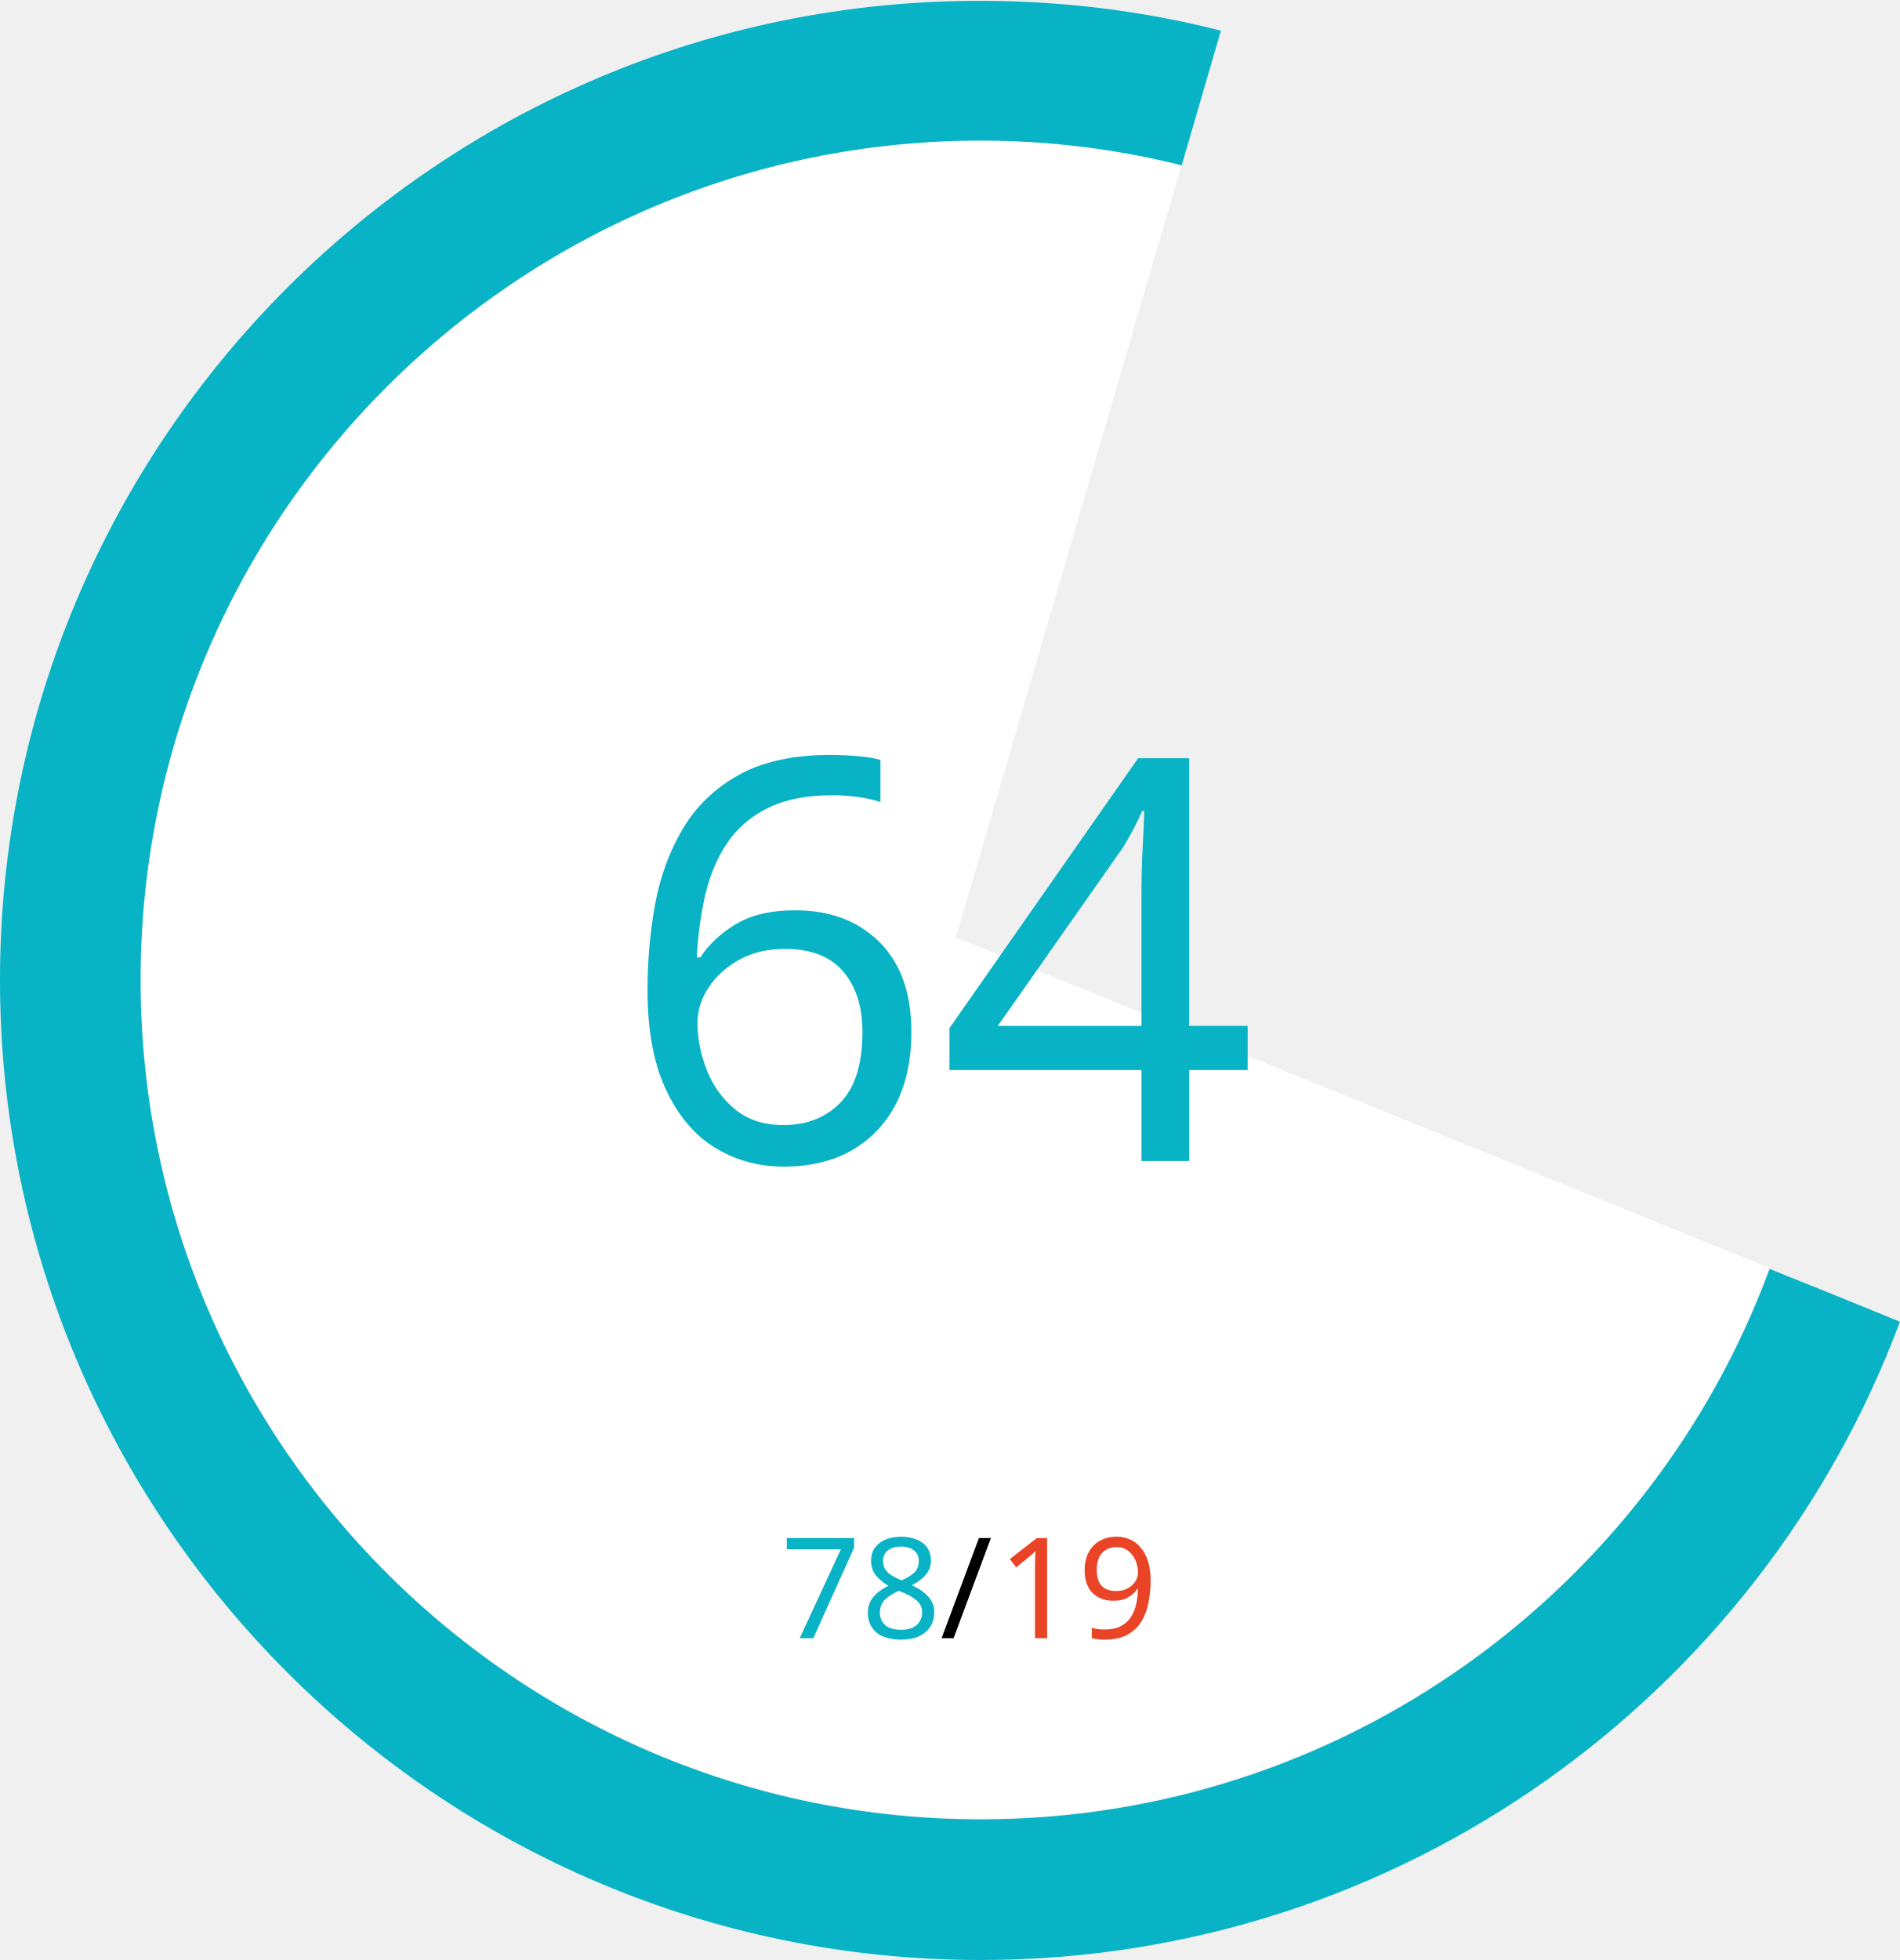
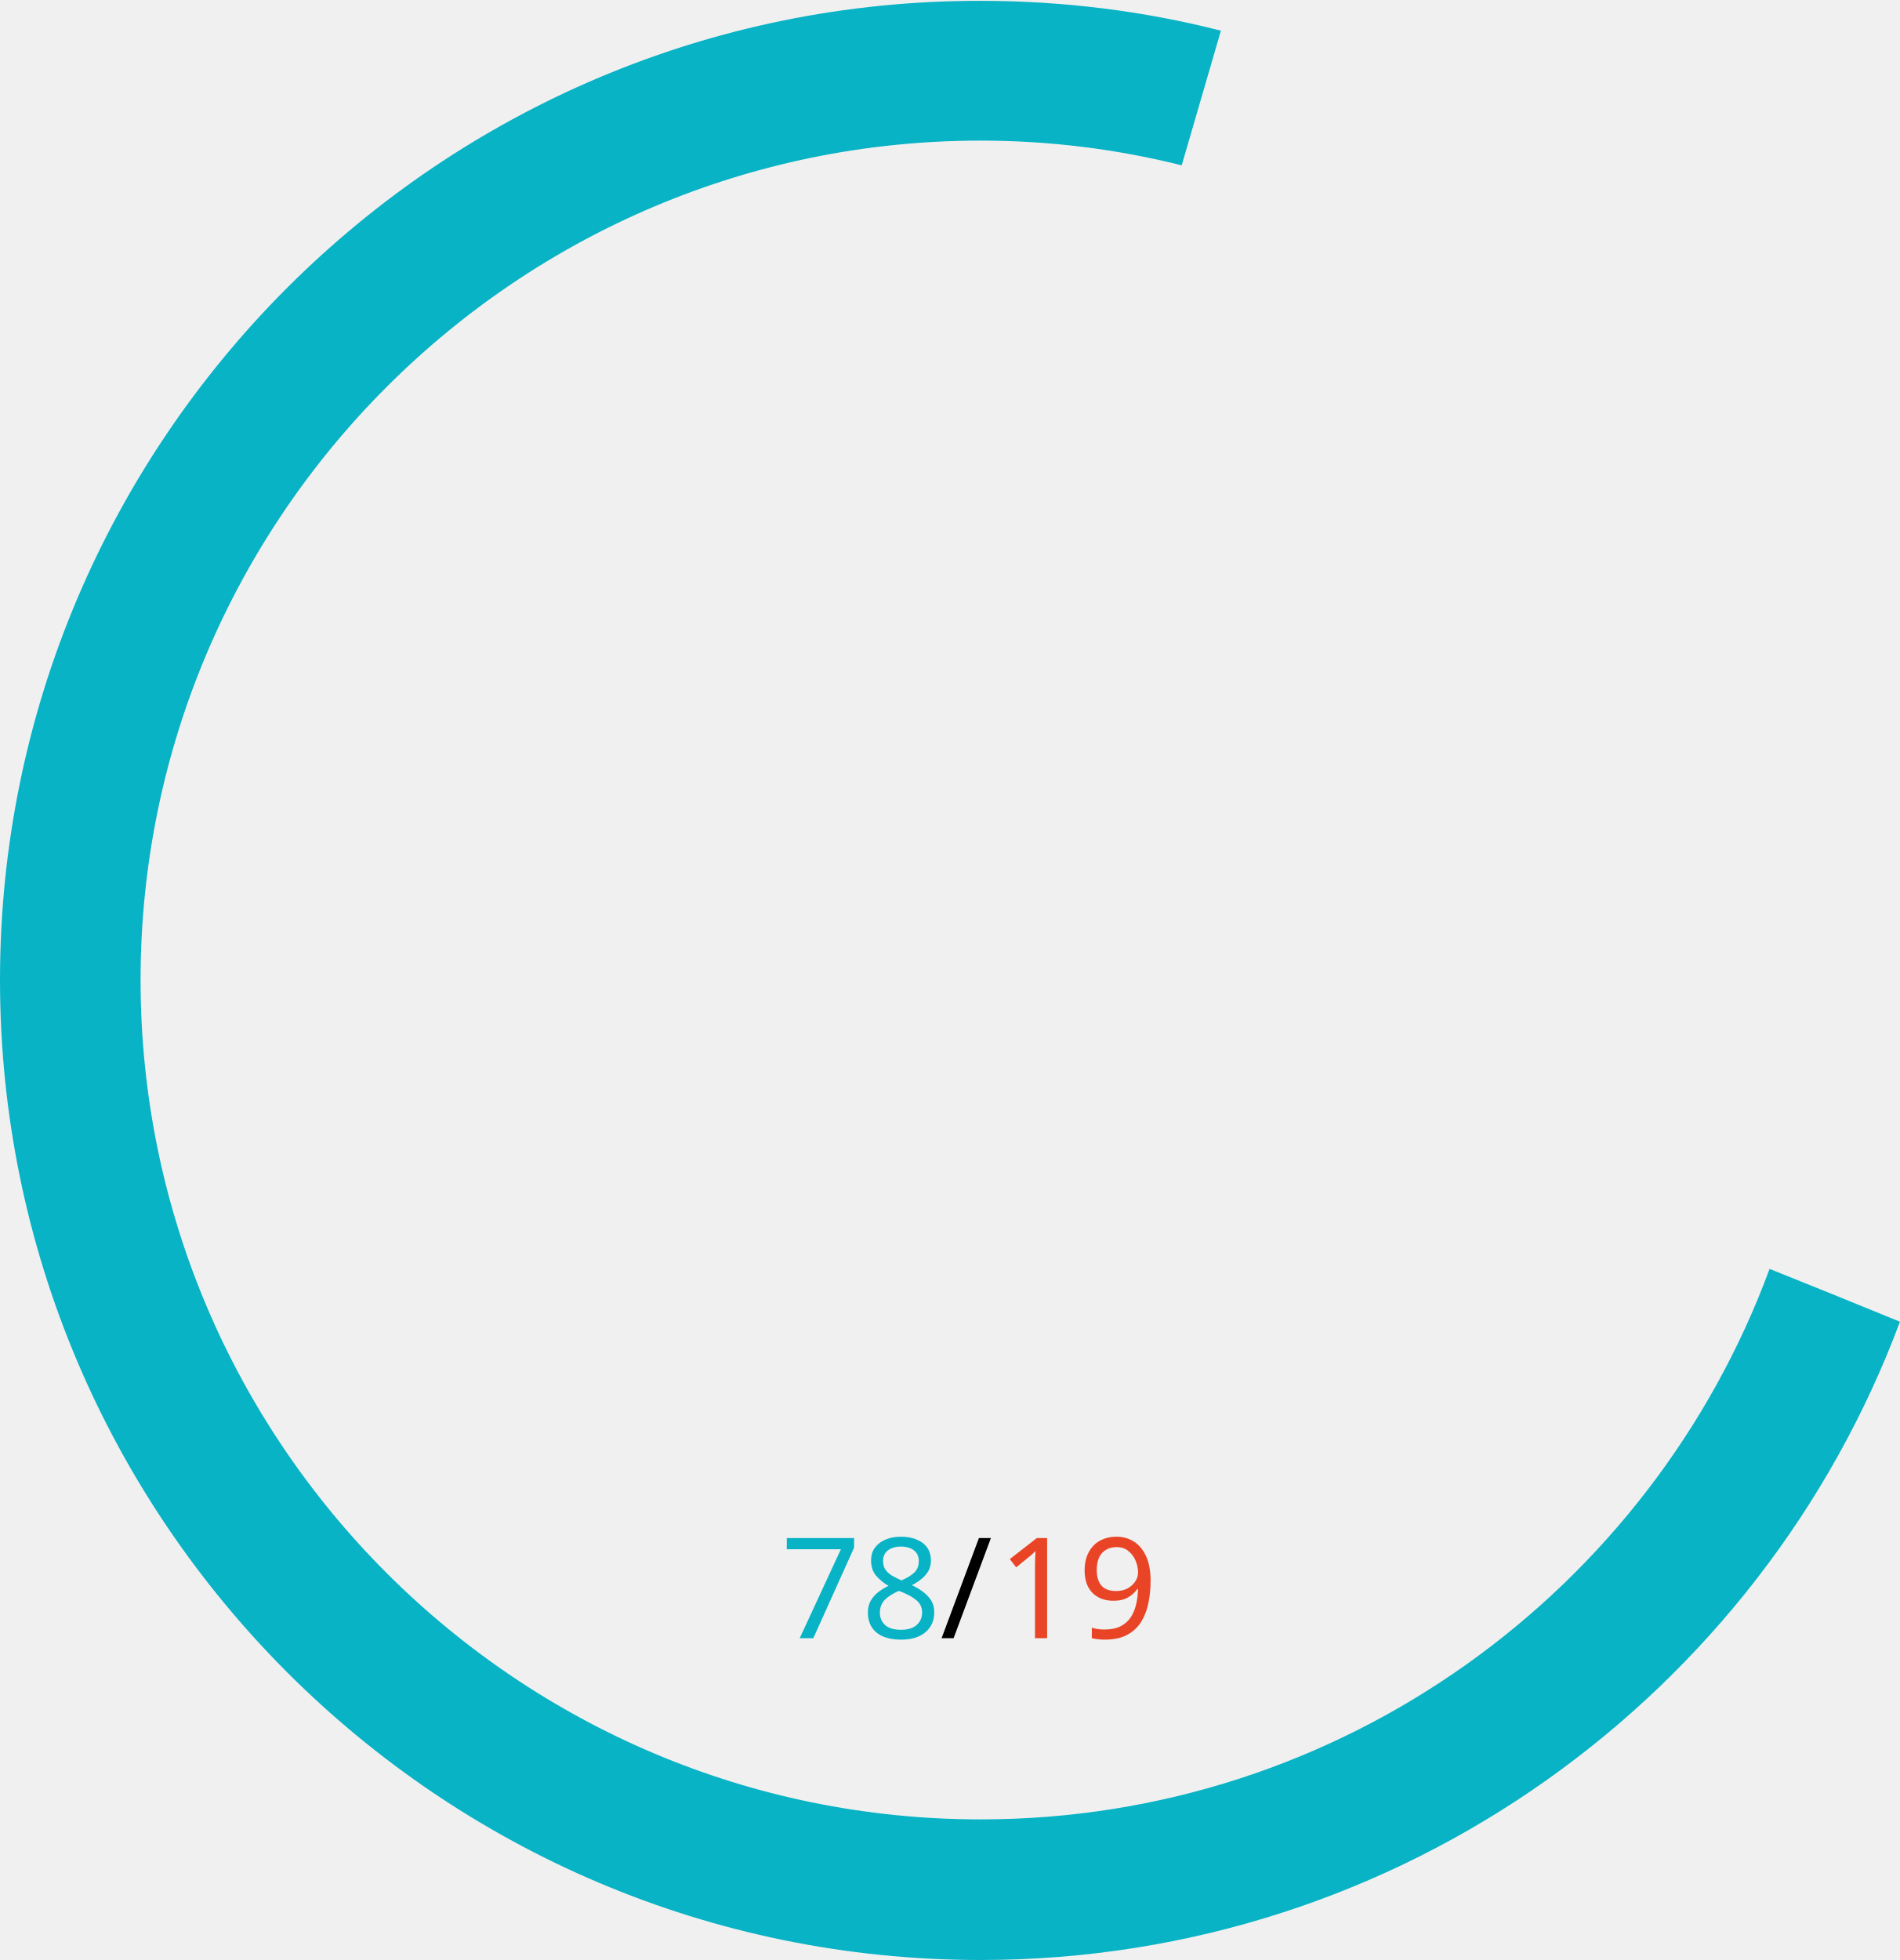
<svg xmlns="http://www.w3.org/2000/svg" xmlns:xlink="http://www.w3.org/1999/xlink" version="1.1" id="Layer_1" x="0px" y="0px" width="223px" height="230px" viewBox="0 0 223 230" enable-background="new 0 0 223 230" xml:space="preserve">
  <pattern x="-82.5" y="-153" width="50" height="50" patternUnits="userSpaceOnUse" id="New_Pattern_Swatch_1" viewBox="0 -50 50 50" overflow="visible">
    <g>
      <polygon fill="none" points="0,0 50,0 50,-50 0,-50   " />
      <polygon fill="#FCB017" points="50,0 0,0 0,-50 50,-50   " />
    </g>
  </pattern>
  <g>
    <g>
-       <path fill="#FFFFFF" d="M138.7,19.3c-7.6-1.9-15.5-2.9-23.6-2.9c-54.4,0-98.6,44.2-98.6,98.5c0,54.3,44.2,98.5,98.6,98.5    c42.5,0,78.8-27,92.6-64.6l-95.5-38.8L138.7,19.3z" />
      <path fill="#07B3C5" d="M215.4,152l-7.7-3.1c-13.9,37.7-50.2,64.6-92.6,64.6c-54.4,0-98.6-44.2-98.6-98.5    c0-54.3,44.2-98.5,98.6-98.5c8.1,0,16,1,23.6,2.9l2.3-7.9l2.3-7.9c-9-2.3-18.5-3.5-28.2-3.5C51.6,0,0,51.6,0,115    c0,63.4,51.6,115,115.1,115c49.4,0,91.6-31.2,107.9-74.9L215.4,152z" />
      <pattern id="SVGID_1_" xlink:href="#New_Pattern_Swatch_1" patternTransform="matrix(2.1267 0 0 2.1246 8634.835 8467.242)">
		</pattern>
      <path fill="url(#SVGID_1_)" d="M213.8,115c0,11.9-2.1,23.3-6,33.9l7.7,3.1c4.3-11.5,6.6-24,6.6-37c0-50-34.5-92-80.9-103.6    l-2.3,7.9C181.8,29.9,213.8,68.8,213.8,115z" />
    </g>
    <rect x="72.4" y="90.2" fill="none" width="95.2" height="49.7" />
-     <text transform="matrix(1.001 0 0 1 72.3716 136.2417)" fill="#07B3C5" font-family="'PTSans-Bold'" font-size="65.828">64</text>
    <rect x="91.6" y="180.7" fill="none" width="83.3" height="26.1" />
    <text transform="matrix(1.001 0 0 1 91.6294 192.2344)">
      <tspan x="0" y="0" fill="#07B3C5" font-family="'PTSans-Bold'" font-size="16.457">78</tspan>
      <tspan x="18.7" y="0" font-family="'PTSans-Bold'" font-size="16.457">/</tspan>
      <tspan x="25.4" y="0" fill="#E94425" font-family="'PTSans-Bold'" font-size="16.457">19</tspan>
    </text>
  </g>
</svg>
